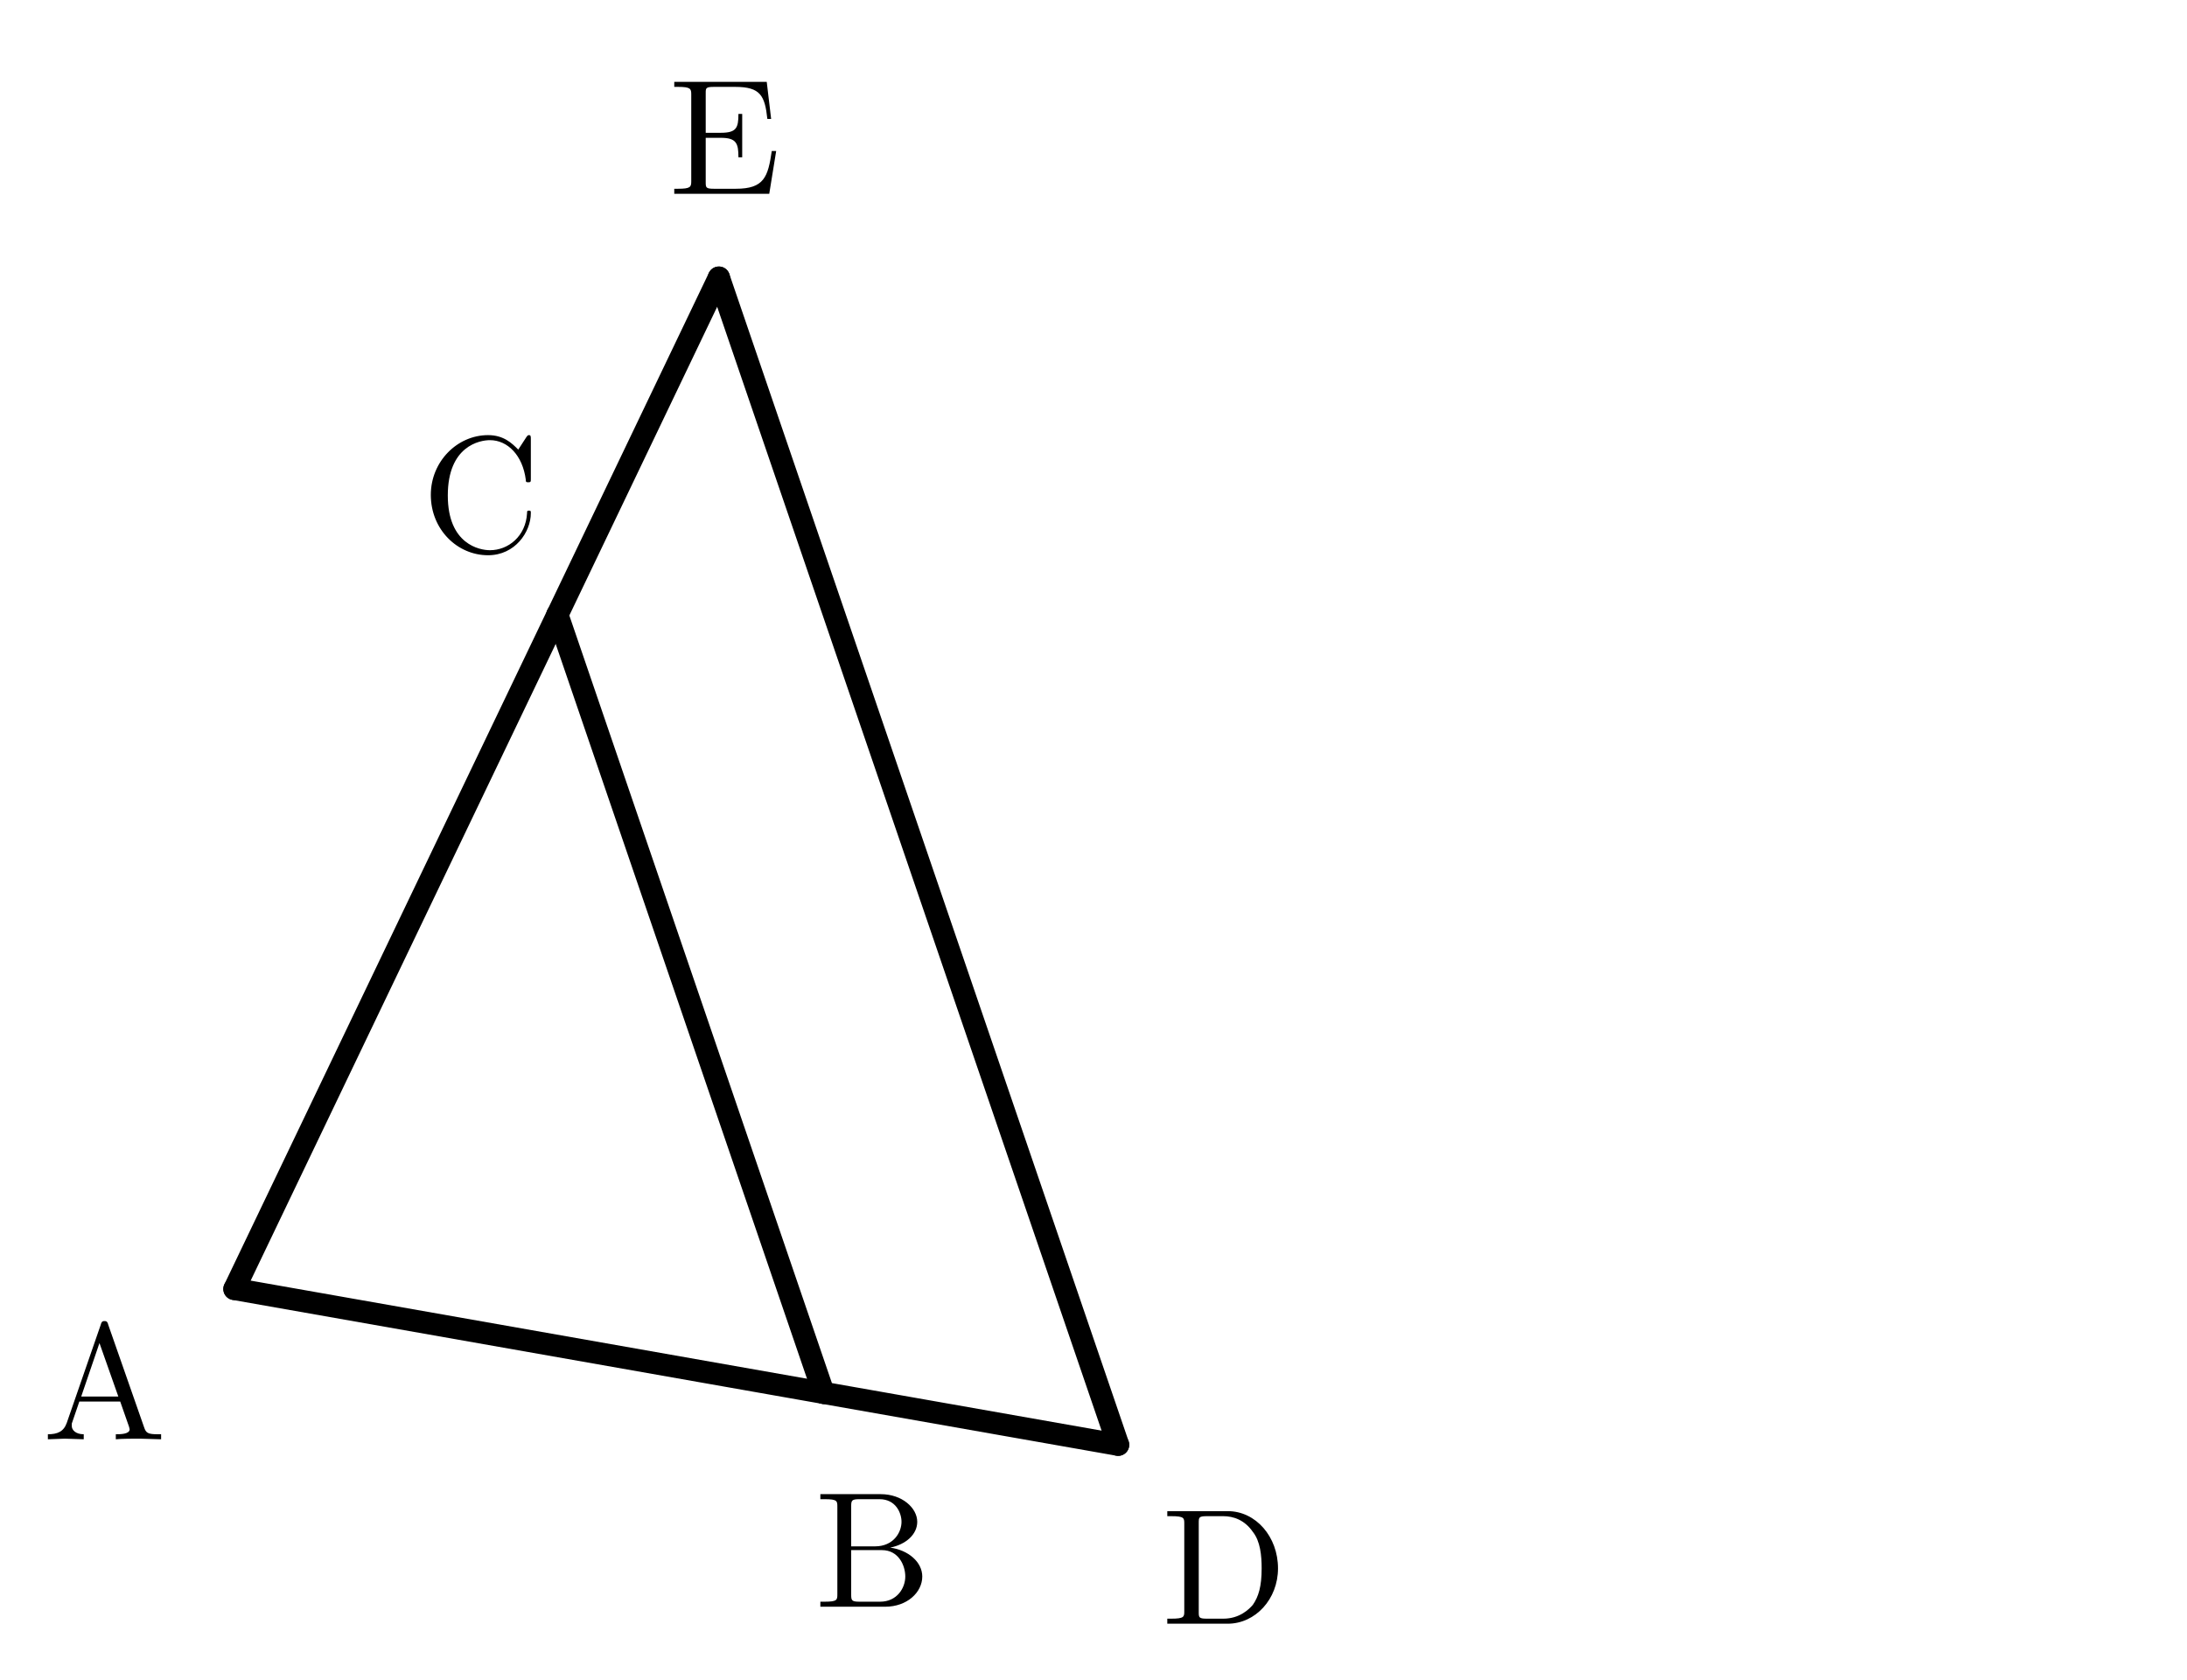
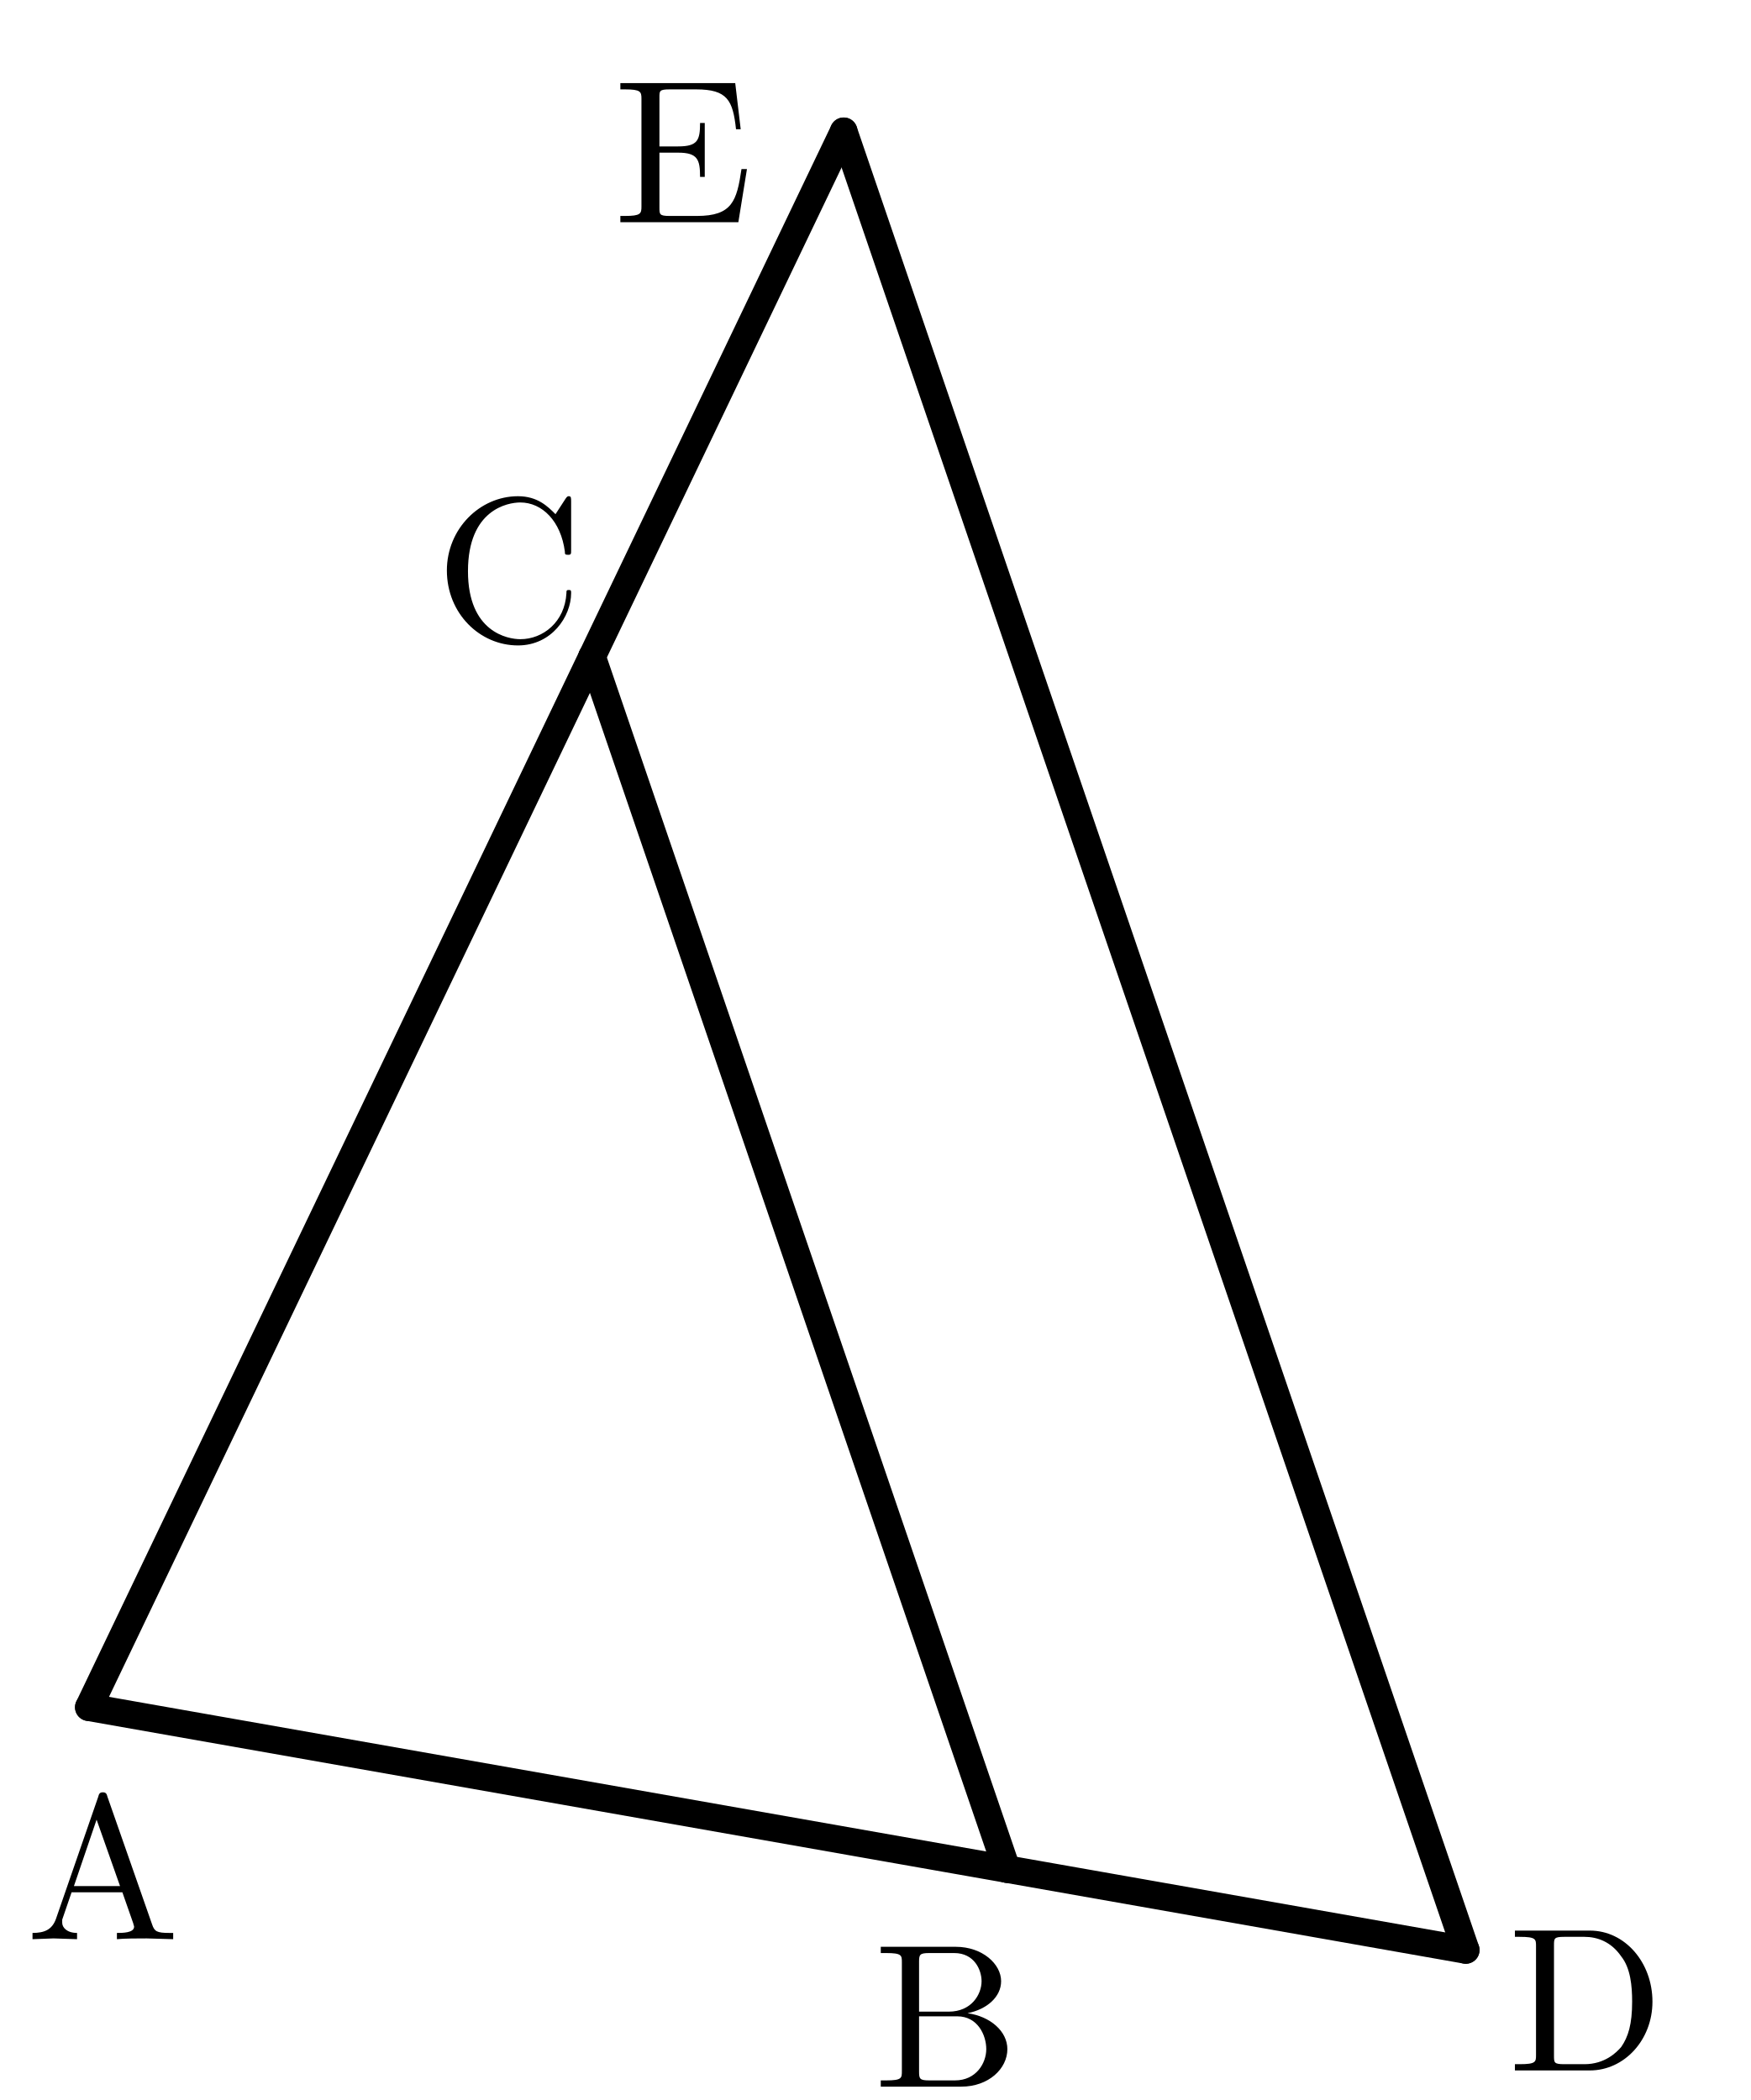
- <svg xmlns="http://www.w3.org/2000/svg" width="54.322mm" height="41.725mm" viewBox="-5.822 -6.897 54.322 41.725">
-   <defs>
-     <style>
+ <svg xmlns="http://www.w3.org/2000/svg" width="35mm" height="42mm" viewBox="-5.822 -6.897 35 42" version="1.1" id="svg30">
+   <defs id="defs6">
+     <style id="style4">
.main{stroke:black;stroke-width:.55;fill:none;stroke-linecap:round;stroke-linejoin:round}
.thin{stroke:black;stroke-width:.32;fill:none;stroke-linecap:round;stroke-linejoin:round}
.dash{stroke:black;stroke-width:.32;fill:none;stroke-dasharray:1.2 1.4;stroke-linecap:round;stroke-linejoin:round}
.label{font-family:"CMU Serif","Computer Modern Serif","Latin Modern Roman","Times New Roman",serif;font-size:4.1px;font-style:normal;fill:black}
.triangle-fill{fill:#ddd;stroke:none}
</style>
  </defs>
-   <line class="main" x1="0" y1="25.129" x2="14.634" y2="27.71" />
-   <line class="main" x1="14.634" y1="27.71" x2="8.023" y2="8.377" />
-   <line class="main" x1="8.023" y1="8.377" x2="0" y2="25.129" />
-   <line class="main" x1="21.951" y1="29" x2="12.034" y2="0" />
-   <line class="main" x1="14.634" y1="27.71" x2="21.951" y2="29" />
-   <line class="main" x1="8.023" y1="8.377" x2="12.034" y2="0" />
-   <text class="label" x="-3.222" y="27.145" text-anchor="middle" dominant-baseline="central">A</text>
-   <text class="label" x="15.864" y="31.305" text-anchor="middle" dominant-baseline="central">B</text>
-   <text class="label" x="6.123" y="5.086" text-anchor="middle" dominant-baseline="central">C</text>
-   <text class="label" x="24.596" y="31.728" text-anchor="middle" dominant-baseline="central">D</text>
-   <text class="label" x="12.183" y="-3.797" text-anchor="middle" dominant-baseline="central">E</text>
+   <line class="main" x1="-4.047" y1="27.248" x2="14.308" y2="30.484" id="line8" />
+   <line class="main" x1="14.308" y1="30.484" x2="6.016" y2="6.235" id="line10" />
+   <line class="main" x1="6.016" y1="6.235" x2="-4.047" y2="27.248" id="line12" />
+   <line class="main" x1="23.486" y1="32.103" x2="11.048" y2="-4.272" id="line14" />
+   <line class="main" x1="14.308" y1="30.484" x2="23.486" y2="32.103" id="line16" />
+   <line class="main" x1="6.016" y1="6.235" x2="11.048" y2="-4.272" id="line18" />
+   <text class="label" x="-3.759" y="30.168" text-anchor="middle" dominant-baseline="central" id="text20" style="stroke-width:1">A</text>
+   <text class="label" x="13.101" y="33.118" text-anchor="middle" dominant-baseline="central" id="text22" style="stroke-width:1">B</text>
+   <text class="label" x="4.36" y="4.2" text-anchor="middle" dominant-baseline="central" id="text24" style="stroke-width:1">C</text>
+   <text class="label" x="25.893" y="32.796" text-anchor="middle" dominant-baseline="central" id="text26" style="stroke-width:1">D</text>
+   <text class="label" x="7.838" y="-4.169" text-anchor="middle" dominant-baseline="central" id="text28" style="stroke-width:1">E</text>
</svg>
